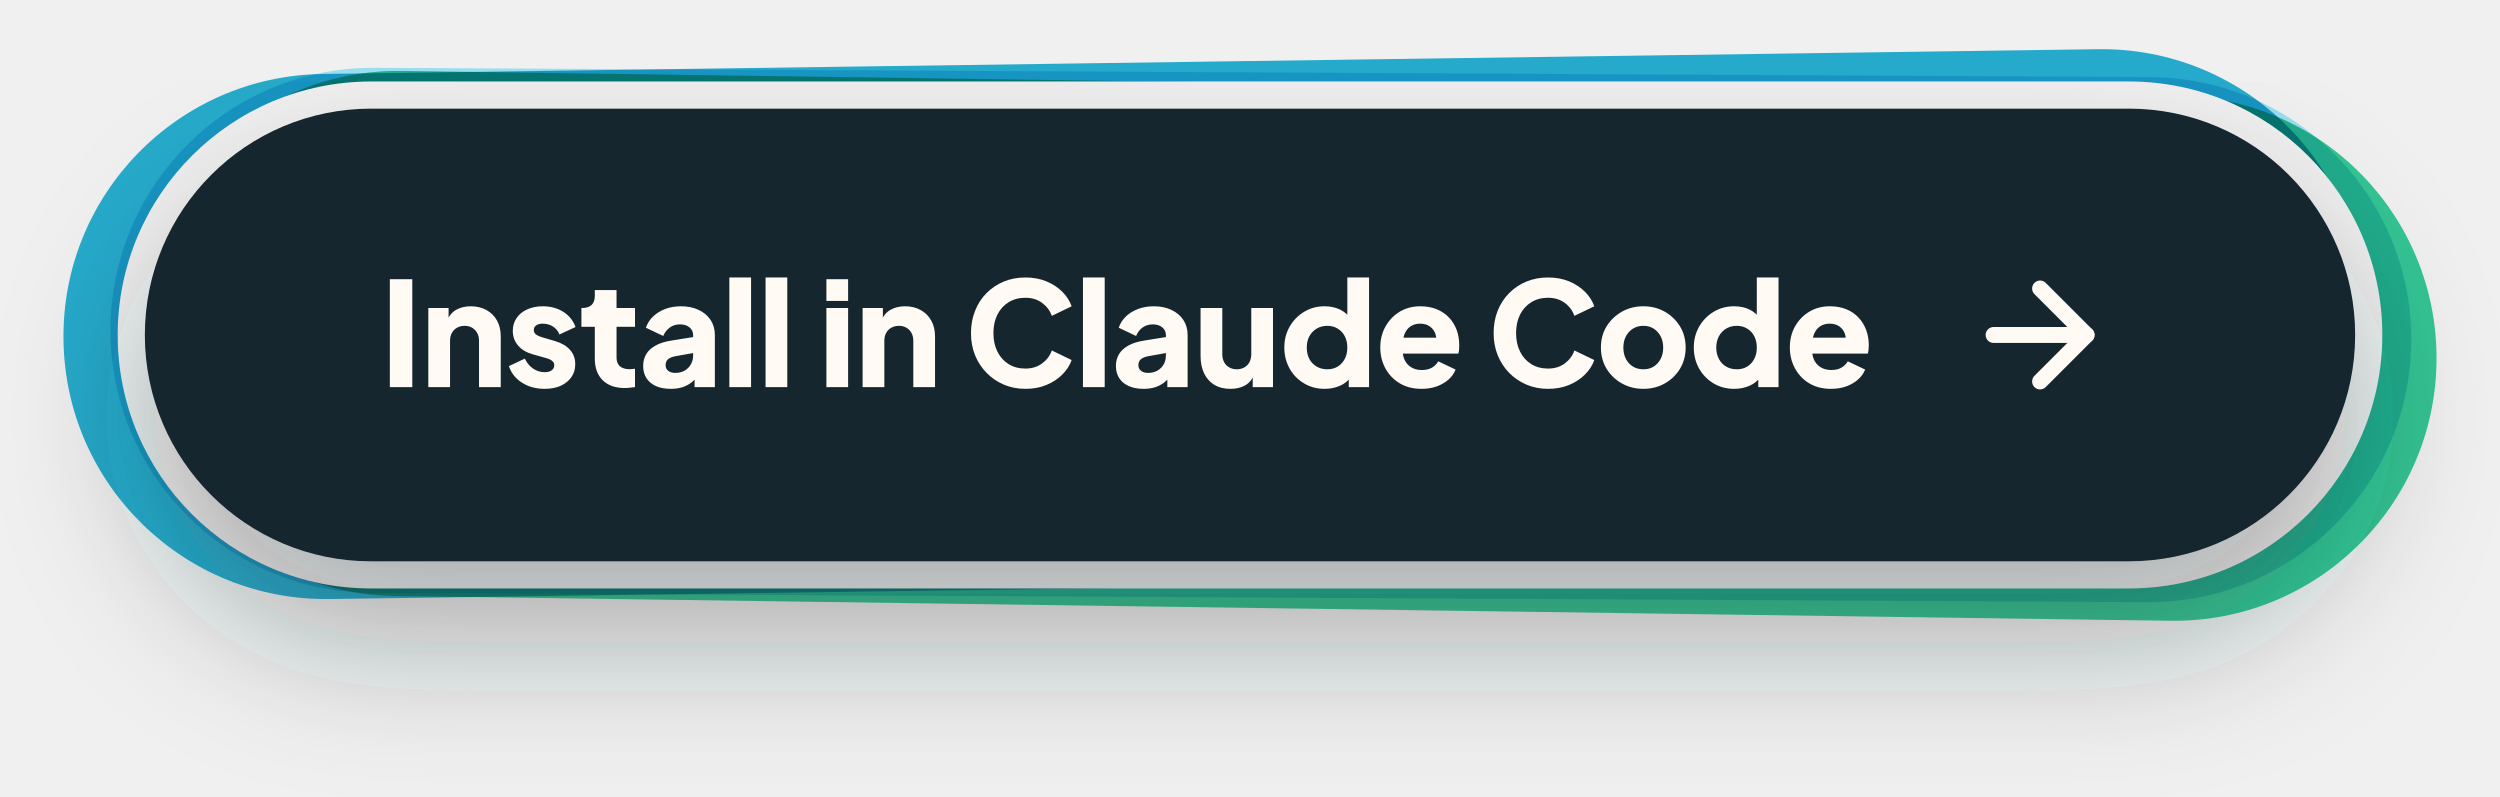
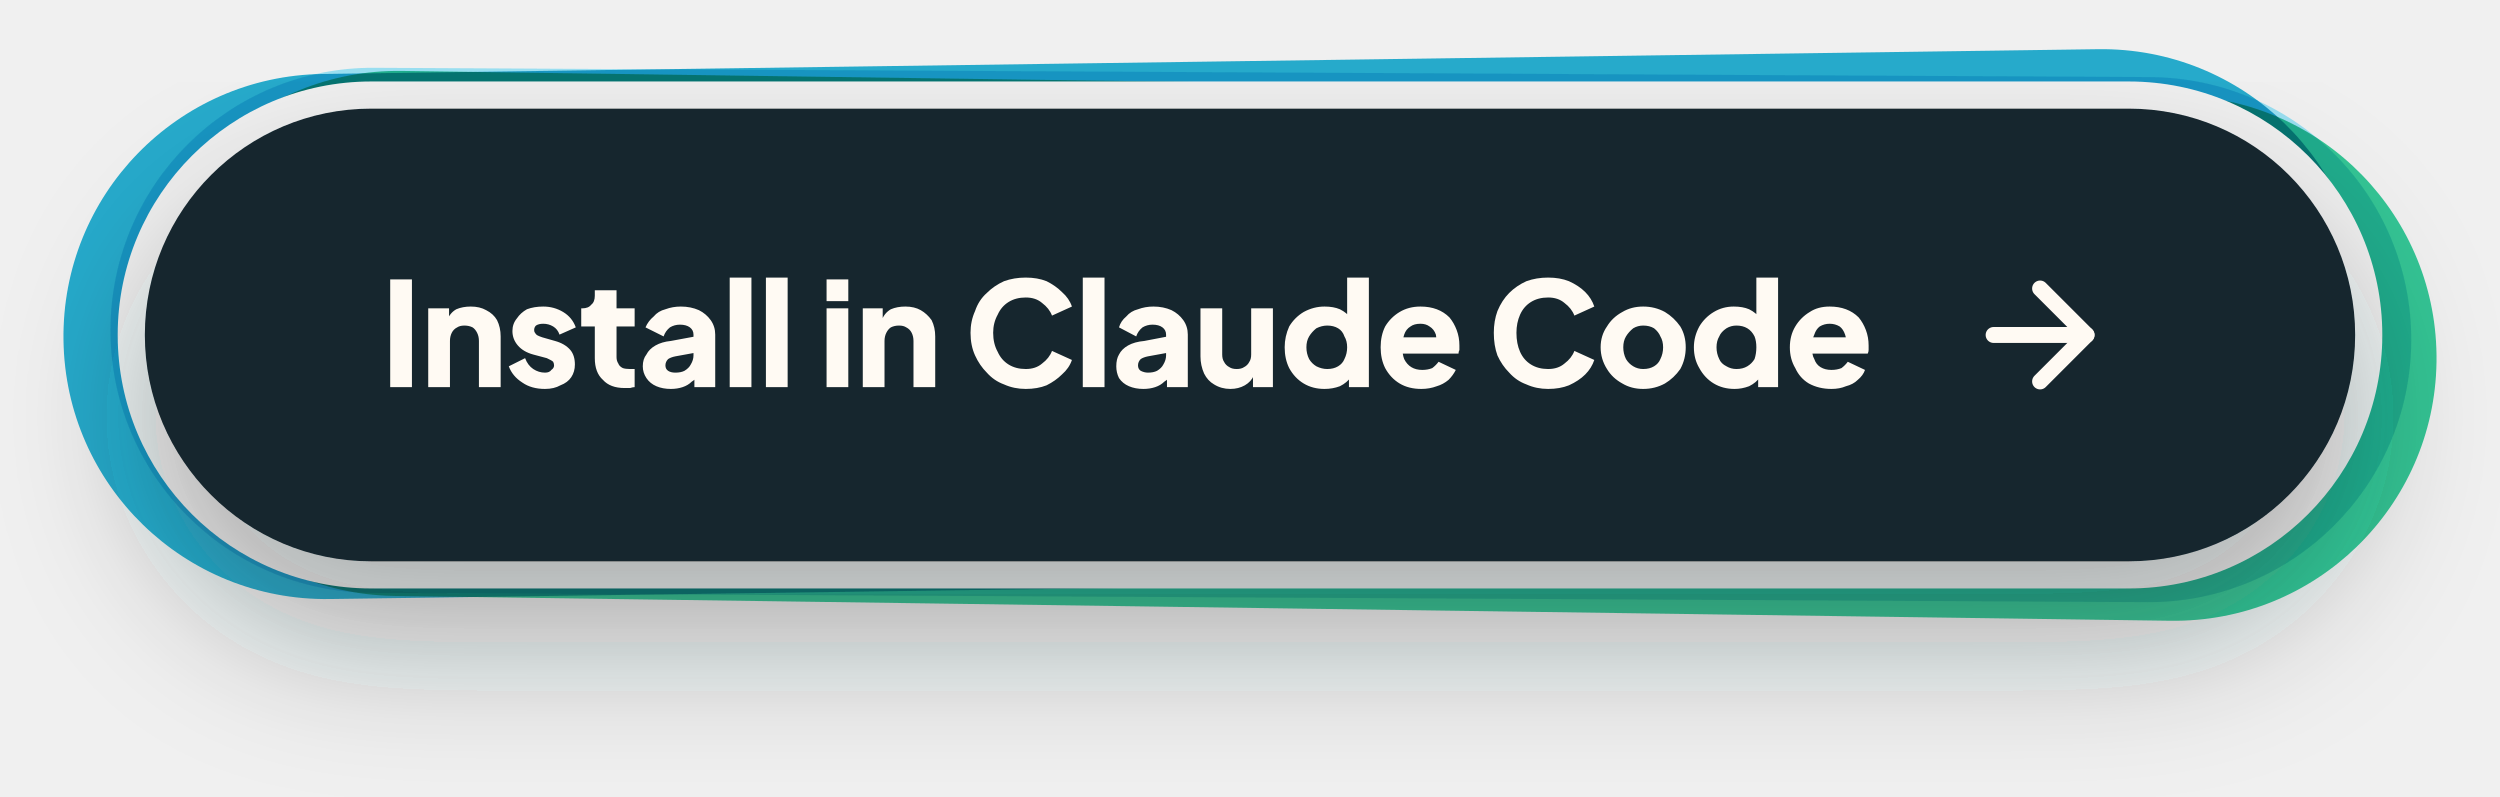
<svg xmlns="http://www.w3.org/2000/svg" width="276.14" height="88" viewBox="0 0 276.14 88" role="img" aria-label="Install in Claude Code" fill="none">
  <defs>
    <mask id="cut" maskUnits="userSpaceOnUse" x="0" y="0" width="276.14" height="88">
      <rect width="276.14" height="88" fill="#fff" />
      <rect x="13" y="9" width="250.14" height="56" rx="28.0" fill="#000" />
    </mask>
    <filter id="lift" x="-30%" y="-40%" width="160%" height="200%" color-interpolation-filters="sRGB">
      <feDropShadow dx="0" dy="9" stdDeviation="8" flood-color="#13262e" flood-opacity="0.32" />
    </filter>
  </defs>
  <g mask="url(#cut)" style="isolation:isolate">
    <rect x="11" y="8" width="254.14" height="58" rx="29.0" transform="translate(-4 -1.2) rotate(-0.8 138.07 37)" fill="#0fa2c6" opacity=".9" style="mix-blend-mode:multiply" />
    <rect x="11" y="8" width="254.14" height="58" rx="29.0" transform="translate(4 1.2) rotate(0.8 138.07 37)" fill="#1fbf8a" opacity=".9" style="mix-blend-mode:multiply" />
    <rect x="11" y="8" width="254.14" height="58" rx="29.0" transform="translate(1.2 0) rotate(0.3 138.07 37)" fill="#8fdcef" opacity=".9" style="mix-blend-mode:multiply" />
  </g>
  <rect x="16" y="12" width="244.14" height="50" rx="25.0" fill="#13262e" filter="url(#lift)" />
-   <path transform="translate(42 42.76)" fill="#fffaf3" d="M1.06 0V-11.92H3.54V0Z M5.31 0V-8.74H7.55V-7.01L7.42 -7.39Q7.73 -8.18 8.41 -8.55Q9.09 -8.93 10 -8.93Q10.99 -8.93 11.74 -8.51Q12.48 -8.1 12.9 -7.35Q13.31 -6.61 13.31 -5.61V0H10.91V-5.1Q10.91 -5.62 10.71 -5.98Q10.51 -6.35 10.15 -6.56Q9.79 -6.77 9.32 -6.77Q8.85 -6.77 8.48 -6.56Q8.11 -6.35 7.91 -5.98Q7.71 -5.62 7.71 -5.1V0Z M18.16 0.19Q16.72 0.19 15.66 -0.49Q14.59 -1.17 14.21 -2.32L15.97 -3.15Q16.3 -2.45 16.88 -2.05Q17.46 -1.65 18.16 -1.65Q18.67 -1.65 18.94 -1.86Q19.22 -2.06 19.22 -2.43Q19.22 -2.62 19.12 -2.76Q19.02 -2.9 18.83 -3.01Q18.64 -3.12 18.35 -3.2L16.86 -3.62Q15.79 -3.92 15.22 -4.6Q14.64 -5.28 14.64 -6.21Q14.64 -7.02 15.06 -7.63Q15.47 -8.24 16.22 -8.58Q16.98 -8.93 17.95 -8.93Q19.23 -8.93 20.2 -8.33Q21.17 -7.73 21.57 -6.64L19.79 -5.81Q19.6 -6.35 19.1 -6.68Q18.59 -7.01 17.95 -7.01Q17.49 -7.01 17.22 -6.82Q16.96 -6.62 16.96 -6.29Q16.96 -6.11 17.06 -5.97Q17.15 -5.82 17.37 -5.71Q17.58 -5.6 17.9 -5.5L19.3 -5.09Q20.38 -4.77 20.96 -4.12Q21.54 -3.47 21.54 -2.53Q21.54 -1.71 21.11 -1.1Q20.69 -0.5 19.94 -0.15Q19.18 0.19 18.16 0.19Z M27.02 0.1Q25.44 0.1 24.57 -0.76Q23.7 -1.62 23.7 -3.15V-6.66H22.22V-8.74H22.3Q22.98 -8.74 23.34 -9.07Q23.7 -9.41 23.7 -10.08V-10.72H26.1V-8.74H28.14V-6.66H26.1V-3.31Q26.1 -2.86 26.26 -2.57Q26.42 -2.27 26.75 -2.13Q27.09 -1.98 27.58 -1.98Q27.7 -1.98 27.84 -2Q27.98 -2.02 28.14 -2.03V0Q27.9 0.03 27.6 0.06Q27.3 0.1 27.02 0.1Z M32.1 0.19Q31.15 0.19 30.46 -0.11Q29.78 -0.42 29.41 -0.98Q29.04 -1.55 29.04 -2.34Q29.04 -3.07 29.38 -3.64Q29.71 -4.21 30.41 -4.59Q31.1 -4.98 32.14 -5.14L34.82 -5.57V-3.81L32.58 -3.41Q32.06 -3.31 31.79 -3.08Q31.52 -2.85 31.52 -2.42Q31.52 -2.02 31.82 -1.79Q32.13 -1.57 32.58 -1.57Q33.17 -1.57 33.62 -1.82Q34.06 -2.08 34.31 -2.52Q34.56 -2.96 34.56 -3.49V-5.76Q34.56 -6.26 34.17 -6.59Q33.78 -6.93 33.1 -6.93Q32.46 -6.93 31.98 -6.58Q31.49 -6.22 31.26 -5.65L29.34 -6.56Q29.6 -7.3 30.16 -7.82Q30.72 -8.35 31.5 -8.64Q32.29 -8.93 33.22 -8.93Q34.32 -8.93 35.17 -8.53Q36.02 -8.13 36.49 -7.42Q36.96 -6.7 36.96 -5.76V0H34.72V-1.41L35.26 -1.5Q34.88 -0.93 34.42 -0.55Q33.95 -0.18 33.38 0.01Q32.8 0.19 32.1 0.19Z M38.56 0V-12.11H40.96V0Z M42.56 0V-12.11H44.96V0Z M49.28 0V-8.74H51.68V0ZM49.28 -9.52V-11.92H51.68V-9.52Z M53.28 0V-8.74H55.52V-7.01L55.39 -7.39Q55.7 -8.18 56.38 -8.55Q57.06 -8.93 57.97 -8.93Q58.96 -8.93 59.7 -8.51Q60.45 -8.1 60.86 -7.35Q61.28 -6.61 61.28 -5.61V0H58.88V-5.1Q58.88 -5.62 58.68 -5.98Q58.48 -6.35 58.12 -6.56Q57.76 -6.77 57.29 -6.77Q56.82 -6.77 56.45 -6.56Q56.08 -6.35 55.88 -5.98Q55.68 -5.62 55.68 -5.1V0Z M71.26 0.19Q69.98 0.19 68.89 -0.27Q67.79 -0.74 66.98 -1.57Q66.16 -2.4 65.7 -3.52Q65.25 -4.64 65.25 -5.97Q65.25 -7.3 65.7 -8.42Q66.14 -9.55 66.96 -10.38Q67.78 -11.2 68.87 -11.66Q69.97 -12.11 71.26 -12.11Q72.56 -12.11 73.59 -11.68Q74.62 -11.25 75.34 -10.53Q76.06 -9.81 76.37 -8.93L74.18 -7.87Q73.87 -8.74 73.11 -9.3Q72.35 -9.87 71.26 -9.87Q70.21 -9.87 69.41 -9.38Q68.61 -8.88 68.17 -8.01Q67.73 -7.14 67.73 -5.97Q67.73 -4.8 68.17 -3.92Q68.61 -3.04 69.41 -2.54Q70.21 -2.05 71.26 -2.05Q72.35 -2.05 73.11 -2.62Q73.87 -3.18 74.18 -4.05L76.37 -2.99Q76.06 -2.11 75.34 -1.39Q74.62 -0.67 73.59 -0.24Q72.56 0.19 71.26 0.19Z M77.62 0V-12.11H80.02V0Z M84.32 0.19Q83.38 0.19 82.69 -0.11Q82 -0.42 81.63 -0.98Q81.26 -1.55 81.26 -2.34Q81.26 -3.07 81.6 -3.64Q81.94 -4.21 82.63 -4.59Q83.33 -4.98 84.37 -5.14L87.04 -5.57V-3.81L84.8 -3.41Q84.29 -3.31 84.02 -3.08Q83.74 -2.85 83.74 -2.42Q83.74 -2.02 84.05 -1.79Q84.35 -1.57 84.8 -1.57Q85.39 -1.57 85.84 -1.82Q86.29 -2.08 86.54 -2.52Q86.78 -2.96 86.78 -3.49V-5.76Q86.78 -6.26 86.39 -6.59Q86 -6.93 85.33 -6.93Q84.69 -6.93 84.2 -6.58Q83.71 -6.22 83.49 -5.65L81.57 -6.56Q81.82 -7.3 82.38 -7.82Q82.94 -8.35 83.73 -8.64Q84.51 -8.93 85.44 -8.93Q86.54 -8.93 87.39 -8.53Q88.24 -8.13 88.71 -7.42Q89.18 -6.7 89.18 -5.76V0H86.94V-1.41L87.49 -1.5Q87.1 -0.93 86.64 -0.55Q86.18 -0.18 85.6 0.01Q85.02 0.19 84.32 0.19Z M93.92 0.19Q92.86 0.19 92.12 -0.26Q91.38 -0.72 90.99 -1.54Q90.61 -2.35 90.61 -3.44V-8.74H93.01V-3.63Q93.01 -3.14 93.21 -2.76Q93.41 -2.38 93.78 -2.18Q94.14 -1.97 94.61 -1.97Q95.09 -1.97 95.45 -2.18Q95.81 -2.38 96.01 -2.76Q96.21 -3.14 96.21 -3.63V-8.74H98.61V0H96.37V-1.73L96.5 -1.34Q96.19 -0.56 95.51 -0.18Q94.83 0.19 93.92 0.19Z M104.32 0.19Q103.04 0.19 102.03 -0.42Q101.02 -1.02 100.44 -2.06Q99.86 -3.1 99.86 -4.37Q99.86 -5.65 100.45 -6.68Q101.04 -7.71 102.05 -8.32Q103.06 -8.93 104.3 -8.93Q105.26 -8.93 106.01 -8.57Q106.75 -8.21 107.18 -7.55L106.82 -7.07V-12.11H109.22V0H106.98V-1.6L107.2 -1.1Q106.75 -0.46 105.98 -0.14Q105.22 0.19 104.32 0.19ZM104.61 -1.97Q105.26 -1.97 105.76 -2.27Q106.26 -2.58 106.54 -3.12Q106.82 -3.66 106.82 -4.37Q106.82 -5.07 106.54 -5.62Q106.26 -6.16 105.76 -6.46Q105.26 -6.77 104.61 -6.77Q103.95 -6.77 103.43 -6.46Q102.91 -6.14 102.62 -5.61Q102.34 -5.07 102.34 -4.37Q102.34 -3.66 102.62 -3.12Q102.91 -2.58 103.43 -2.27Q103.95 -1.97 104.61 -1.97Z M115.02 0.19Q113.63 0.19 112.61 -0.42Q111.58 -1.04 111.02 -2.08Q110.46 -3.12 110.46 -4.38Q110.46 -5.7 111.05 -6.72Q111.63 -7.74 112.62 -8.34Q113.62 -8.93 114.86 -8.93Q115.9 -8.93 116.7 -8.6Q117.5 -8.27 118.06 -7.68Q118.61 -7.09 118.9 -6.31Q119.18 -5.54 119.18 -4.62Q119.18 -4.37 119.16 -4.12Q119.14 -3.87 119.07 -3.7H112.53V-5.46H117.71L116.58 -4.62Q116.74 -5.31 116.56 -5.85Q116.38 -6.38 115.94 -6.7Q115.5 -7.01 114.86 -7.01Q114.24 -7.01 113.79 -6.7Q113.34 -6.4 113.12 -5.81Q112.9 -5.22 112.94 -4.37Q112.88 -3.63 113.12 -3.07Q113.36 -2.51 113.86 -2.2Q114.35 -1.89 115.06 -1.89Q115.7 -1.89 116.15 -2.14Q116.61 -2.4 116.86 -2.85L118.78 -1.94Q118.53 -1.3 117.98 -0.82Q117.42 -0.34 116.67 -0.07Q115.92 0.19 115.02 0.19Z M128.99 0.19Q127.71 0.19 126.62 -0.27Q125.52 -0.74 124.7 -1.57Q123.89 -2.4 123.43 -3.52Q122.98 -4.64 122.98 -5.97Q122.98 -7.3 123.42 -8.42Q123.87 -9.55 124.69 -10.38Q125.5 -11.2 126.6 -11.66Q127.7 -12.11 128.99 -12.11Q130.29 -12.11 131.32 -11.68Q132.35 -11.25 133.07 -10.53Q133.79 -9.81 134.1 -8.93L131.9 -7.87Q131.6 -8.74 130.84 -9.3Q130.08 -9.87 128.99 -9.87Q127.94 -9.87 127.14 -9.38Q126.34 -8.88 125.9 -8.01Q125.46 -7.14 125.46 -5.97Q125.46 -4.8 125.9 -3.92Q126.34 -3.04 127.14 -2.54Q127.94 -2.05 128.99 -2.05Q130.08 -2.05 130.84 -2.62Q131.6 -3.18 131.9 -4.05L134.1 -2.99Q133.79 -2.11 133.07 -1.39Q132.35 -0.67 131.32 -0.24Q130.29 0.19 128.99 0.19Z M139.52 0.19Q138.22 0.19 137.16 -0.4Q136.1 -0.99 135.46 -2.02Q134.83 -3.06 134.83 -4.37Q134.83 -5.7 135.46 -6.72Q136.1 -7.74 137.16 -8.34Q138.22 -8.93 139.52 -8.93Q140.82 -8.93 141.87 -8.34Q142.93 -7.74 143.56 -6.72Q144.19 -5.7 144.19 -4.37Q144.19 -3.06 143.56 -2.02Q142.93 -0.99 141.87 -0.4Q140.82 0.19 139.52 0.19ZM139.52 -1.97Q140.18 -1.97 140.66 -2.27Q141.15 -2.58 141.43 -3.12Q141.71 -3.66 141.71 -4.37Q141.71 -5.07 141.43 -5.61Q141.15 -6.14 140.66 -6.46Q140.18 -6.77 139.52 -6.77Q138.86 -6.77 138.37 -6.46Q137.87 -6.14 137.59 -5.61Q137.31 -5.07 137.31 -4.37Q137.31 -3.66 137.59 -3.12Q137.87 -2.58 138.37 -2.27Q138.86 -1.97 139.52 -1.97Z M149.55 0.19Q148.27 0.19 147.26 -0.42Q146.26 -1.02 145.67 -2.06Q145.09 -3.1 145.09 -4.37Q145.09 -5.65 145.68 -6.68Q146.27 -7.71 147.28 -8.32Q148.29 -8.93 149.54 -8.93Q150.5 -8.93 151.24 -8.57Q151.98 -8.21 152.42 -7.55L152.05 -7.07V-12.11H154.45V0H152.21V-1.6L152.43 -1.1Q151.98 -0.46 151.22 -0.14Q150.45 0.19 149.55 0.19ZM149.84 -1.97Q150.5 -1.97 150.99 -2.27Q151.49 -2.58 151.77 -3.12Q152.05 -3.66 152.05 -4.37Q152.05 -5.07 151.77 -5.62Q151.49 -6.16 150.99 -6.46Q150.5 -6.77 149.84 -6.77Q149.18 -6.77 148.66 -6.46Q148.14 -6.14 147.86 -5.61Q147.57 -5.07 147.57 -4.37Q147.57 -3.66 147.86 -3.12Q148.14 -2.58 148.66 -2.27Q149.18 -1.97 149.84 -1.97Z M160.26 0.19Q158.86 0.19 157.84 -0.42Q156.82 -1.04 156.26 -2.08Q155.7 -3.12 155.7 -4.38Q155.7 -5.7 156.28 -6.72Q156.86 -7.74 157.86 -8.34Q158.85 -8.93 160.1 -8.93Q161.14 -8.93 161.94 -8.6Q162.74 -8.27 163.29 -7.68Q163.84 -7.09 164.13 -6.31Q164.42 -5.54 164.42 -4.62Q164.42 -4.37 164.39 -4.12Q164.37 -3.87 164.3 -3.7H157.76V-5.46H162.94L161.81 -4.62Q161.97 -5.31 161.79 -5.85Q161.62 -6.38 161.18 -6.7Q160.74 -7.01 160.1 -7.01Q159.47 -7.01 159.02 -6.7Q158.58 -6.4 158.35 -5.81Q158.13 -5.22 158.18 -4.37Q158.11 -3.63 158.35 -3.07Q158.59 -2.51 159.09 -2.2Q159.58 -1.89 160.29 -1.89Q160.93 -1.89 161.38 -2.14Q161.84 -2.4 162.1 -2.85L164.02 -1.94Q163.76 -1.3 163.21 -0.82Q162.66 -0.34 161.9 -0.07Q161.15 0.19 160.26 0.19Z" />
+   <path transform="translate(42 42.76)" fill="#fffaf3" d="M1.1 0V-11.9H3.5V0Z M5.3 0V-8.7H7.6V-7L7.4 -7.4Q7.7 -8.2 8.4 -8.6Q9.1 -8.9 10 -8.9Q11 -8.9 11.7 -8.5Q12.5 -8.1 12.9 -7.4Q13.3 -6.6 13.3 -5.6V0H10.9V-5.1Q10.9 -5.6 10.7 -6Q10.5 -6.4 10.2 -6.6Q9.8 -6.8 9.3 -6.8Q8.8 -6.8 8.5 -6.6Q8.1 -6.4 7.9 -6Q7.7 -5.6 7.7 -5.1V0Z M18.2 0.2Q16.7 0.2 15.7 -0.5Q14.6 -1.2 14.2 -2.3L16 -3.2Q16.3 -2.4 16.9 -2Q17.5 -1.6 18.2 -1.6Q18.7 -1.6 18.9 -1.9Q19.2 -2.1 19.2 -2.4Q19.2 -2.6 19.1 -2.8Q19 -2.9 18.8 -3Q18.6 -3.1 18.4 -3.2L16.9 -3.6Q15.8 -3.9 15.2 -4.6Q14.6 -5.3 14.6 -6.2Q14.6 -7 15.1 -7.6Q15.5 -8.2 16.2 -8.6Q17 -8.9 18 -8.9Q19.2 -8.9 20.2 -8.3Q21.2 -7.7 21.6 -6.6L19.8 -5.8Q19.6 -6.4 19.1 -6.7Q18.6 -7 18 -7Q17.5 -7 17.2 -6.8Q17 -6.6 17 -6.3Q17 -6.1 17.1 -6Q17.2 -5.8 17.4 -5.7Q17.6 -5.6 17.9 -5.5L19.3 -5.1Q20.4 -4.8 21 -4.1Q21.5 -3.5 21.5 -2.5Q21.5 -1.7 21.1 -1.1Q20.7 -0.5 19.9 -0.2Q19.2 0.2 18.2 0.2Z M27 0.1Q25.4 0.1 24.6 -0.8Q23.7 -1.6 23.7 -3.2V-6.7H22.2V-8.7H22.3Q23 -8.7 23.3 -9.1Q23.7 -9.4 23.7 -10.1V-10.7H26.1V-8.7H28.1V-6.7H26.1V-3.3Q26.1 -2.9 26.3 -2.6Q26.4 -2.3 26.8 -2.1Q27.1 -2 27.6 -2Q27.7 -2 27.8 -2Q28 -2 28.1 -2V0Q27.9 0 27.6 0.1Q27.3 0.1 27 0.1Z M32.1 0.2Q31.2 0.2 30.5 -0.1Q29.8 -0.4 29.4 -1Q29 -1.6 29 -2.3Q29 -3.1 29.4 -3.6Q29.7 -4.2 30.4 -4.6Q31.1 -5 32.1 -5.1L34.8 -5.6V-3.8L32.6 -3.4Q32.1 -3.3 31.8 -3.1Q31.5 -2.8 31.5 -2.4Q31.5 -2 31.8 -1.8Q32.1 -1.6 32.6 -1.6Q33.2 -1.6 33.6 -1.8Q34.1 -2.1 34.3 -2.5Q34.6 -3 34.6 -3.5V-5.8Q34.6 -6.3 34.2 -6.6Q33.8 -6.9 33.1 -6.9Q32.5 -6.9 32 -6.6Q31.5 -6.2 31.3 -5.6L29.3 -6.6Q29.6 -7.3 30.2 -7.8Q30.7 -8.4 31.5 -8.6Q32.3 -8.9 33.2 -8.9Q34.3 -8.9 35.2 -8.5Q36 -8.1 36.5 -7.4Q37 -6.7 37 -5.8V0H34.7V-1.4L35.3 -1.5Q34.9 -0.9 34.4 -0.6Q34 -0.2 33.4 0Q32.8 0.2 32.1 0.2Z M38.6 0V-12.1H41V0Z M42.6 0V-12.1H45V0Z M49.3 0V-8.7H51.7V0ZM49.3 -9.5V-11.9H51.7V-9.5Z M53.3 0V-8.7H55.5V-7L55.4 -7.4Q55.7 -8.2 56.4 -8.6Q57.1 -8.9 58 -8.9Q59 -8.9 59.7 -8.5Q60.4 -8.1 60.9 -7.4Q61.3 -6.6 61.3 -5.6V0H58.9V-5.1Q58.9 -5.6 58.7 -6Q58.5 -6.4 58.1 -6.6Q57.8 -6.8 57.3 -6.8Q56.8 -6.8 56.4 -6.6Q56.1 -6.4 55.9 -6Q55.7 -5.6 55.7 -5.1V0Z M71.3 0.2Q70 0.2 68.9 -0.3Q67.8 -0.7 67 -1.6Q66.2 -2.4 65.7 -3.5Q65.2 -4.6 65.2 -6Q65.2 -7.3 65.7 -8.4Q66.1 -9.6 67 -10.4Q67.8 -11.2 68.9 -11.7Q70 -12.1 71.3 -12.1Q72.6 -12.1 73.6 -11.7Q74.6 -11.2 75.3 -10.5Q76.1 -9.8 76.4 -8.9L74.2 -7.9Q73.9 -8.7 73.1 -9.3Q72.4 -9.9 71.3 -9.9Q70.2 -9.9 69.4 -9.4Q68.6 -8.9 68.2 -8Q67.7 -7.1 67.7 -6Q67.7 -4.8 68.2 -3.9Q68.6 -3 69.4 -2.5Q70.2 -2 71.3 -2Q72.4 -2 73.1 -2.6Q73.9 -3.2 74.2 -4L76.4 -3Q76.1 -2.1 75.3 -1.4Q74.6 -0.7 73.6 -0.2Q72.6 0.2 71.3 0.2Z M77.6 0V-12.1H80V0Z M84.3 0.2Q83.4 0.2 82.7 -0.1Q82 -0.4 81.6 -1Q81.3 -1.6 81.3 -2.3Q81.3 -3.1 81.6 -3.6Q81.9 -4.2 82.6 -4.6Q83.3 -5 84.4 -5.1L87 -5.6V-3.8L84.8 -3.4Q84.3 -3.3 84 -3.1Q83.7 -2.8 83.7 -2.4Q83.7 -2 84 -1.8Q84.4 -1.6 84.8 -1.6Q85.4 -1.6 85.8 -1.8Q86.3 -2.1 86.5 -2.5Q86.8 -3 86.8 -3.5V-5.8Q86.8 -6.3 86.4 -6.6Q86 -6.9 85.3 -6.9Q84.7 -6.9 84.2 -6.6Q83.7 -6.2 83.5 -5.6L81.6 -6.6Q81.8 -7.3 82.4 -7.8Q82.9 -8.4 83.7 -8.6Q84.5 -8.9 85.4 -8.9Q86.5 -8.9 87.4 -8.5Q88.2 -8.1 88.7 -7.4Q89.2 -6.7 89.2 -5.8V0H86.9V-1.4L87.5 -1.5Q87.1 -0.9 86.6 -0.6Q86.2 -0.2 85.6 0Q85 0.2 84.3 0.2Z M93.9 0.2Q92.9 0.2 92.1 -0.3Q91.4 -0.7 91 -1.5Q90.6 -2.4 90.6 -3.4V-8.7H93V-3.6Q93 -3.1 93.2 -2.8Q93.4 -2.4 93.8 -2.2Q94.1 -2 94.6 -2Q95.1 -2 95.4 -2.2Q95.8 -2.4 96 -2.8Q96.2 -3.1 96.2 -3.6V-8.7H98.6V0H96.4V-1.7L96.5 -1.3Q96.2 -0.6 95.5 -0.2Q94.8 0.2 93.9 0.2Z M104.3 0.2Q103 0.2 102 -0.4Q101 -1 100.4 -2.1Q99.9 -3.1 99.9 -4.4Q99.9 -5.6 100.4 -6.7Q101 -7.7 102 -8.3Q103.1 -8.9 104.3 -8.9Q105.3 -8.9 106 -8.6Q106.8 -8.2 107.2 -7.6L106.8 -7.1V-12.1H109.2V0H107V-1.6L107.2 -1.1Q106.8 -0.5 106 -0.1Q105.2 0.2 104.3 0.2ZM104.6 -2Q105.3 -2 105.8 -2.3Q106.3 -2.6 106.5 -3.1Q106.8 -3.7 106.8 -4.4Q106.8 -5.1 106.5 -5.6Q106.3 -6.2 105.8 -6.5Q105.3 -6.8 104.6 -6.8Q104 -6.8 103.4 -6.5Q102.9 -6.1 102.6 -5.6Q102.3 -5.1 102.3 -4.4Q102.3 -3.7 102.6 -3.1Q102.9 -2.6 103.4 -2.3Q104 -2 104.6 -2Z M115 0.2Q113.6 0.2 112.6 -0.4Q111.6 -1 111 -2.1Q110.5 -3.1 110.5 -4.4Q110.5 -5.7 111 -6.7Q111.6 -7.7 112.6 -8.3Q113.6 -8.9 114.9 -8.9Q115.9 -8.9 116.7 -8.6Q117.5 -8.3 118.1 -7.7Q118.6 -7.1 118.9 -6.3Q119.2 -5.5 119.2 -4.6Q119.2 -4.4 119.2 -4.1Q119.1 -3.9 119.1 -3.7H112.5V-5.5H117.7L116.6 -4.6Q116.7 -5.3 116.6 -5.8Q116.4 -6.4 115.9 -6.7Q115.5 -7 114.9 -7Q114.2 -7 113.8 -6.7Q113.3 -6.4 113.1 -5.8Q112.9 -5.2 112.9 -4.4Q112.9 -3.6 113.1 -3.1Q113.4 -2.5 113.9 -2.2Q114.4 -1.9 115.1 -1.9Q115.7 -1.9 116.2 -2.1Q116.6 -2.4 116.9 -2.8L118.8 -1.9Q118.5 -1.3 118 -0.8Q117.4 -0.3 116.7 -0.1Q115.9 0.2 115 0.2Z M129 0.2Q127.7 0.2 126.6 -0.3Q125.5 -0.7 124.7 -1.6Q123.9 -2.4 123.4 -3.5Q123 -4.6 123 -6Q123 -7.3 123.4 -8.4Q123.9 -9.6 124.7 -10.4Q125.5 -11.2 126.6 -11.7Q127.7 -12.1 129 -12.1Q130.3 -12.1 131.3 -11.7Q132.4 -11.2 133.1 -10.5Q133.8 -9.8 134.1 -8.9L131.9 -7.9Q131.6 -8.7 130.8 -9.3Q130.1 -9.9 129 -9.9Q127.9 -9.9 127.1 -9.4Q126.3 -8.9 125.9 -8Q125.5 -7.1 125.5 -6Q125.5 -4.8 125.9 -3.9Q126.3 -3 127.1 -2.5Q127.9 -2 129 -2Q130.1 -2 130.8 -2.6Q131.6 -3.2 131.9 -4L134.1 -3Q133.8 -2.1 133.1 -1.4Q132.4 -0.7 131.3 -0.2Q130.3 0.2 129 0.2Z M139.5 0.2Q138.2 0.2 137.2 -0.4Q136.1 -1 135.5 -2Q134.8 -3.1 134.8 -4.4Q134.8 -5.7 135.5 -6.7Q136.1 -7.7 137.2 -8.3Q138.2 -8.9 139.5 -8.9Q140.8 -8.9 141.9 -8.3Q142.9 -7.7 143.6 -6.7Q144.2 -5.7 144.2 -4.4Q144.2 -3.1 143.6 -2Q142.9 -1 141.9 -0.4Q140.8 0.2 139.5 0.2ZM139.5 -2Q140.2 -2 140.7 -2.3Q141.2 -2.6 141.4 -3.1Q141.7 -3.7 141.7 -4.4Q141.7 -5.1 141.4 -5.6Q141.2 -6.1 140.7 -6.5Q140.2 -6.8 139.5 -6.8Q138.9 -6.8 138.4 -6.5Q137.9 -6.1 137.6 -5.6Q137.3 -5.1 137.3 -4.4Q137.3 -3.7 137.6 -3.1Q137.9 -2.6 138.4 -2.3Q138.9 -2 139.5 -2Z M149.6 0.2Q148.3 0.2 147.3 -0.4Q146.3 -1 145.7 -2.1Q145.1 -3.1 145.1 -4.4Q145.1 -5.6 145.7 -6.7Q146.3 -7.7 147.3 -8.3Q148.3 -8.9 149.5 -8.9Q150.5 -8.9 151.2 -8.6Q152 -8.2 152.4 -7.6L152 -7.1V-12.1H154.4V0H152.2V-1.6L152.4 -1.1Q152 -0.5 151.2 -0.1Q150.4 0.2 149.6 0.2ZM149.8 -2Q150.5 -2 151 -2.3Q151.5 -2.6 151.8 -3.1Q152 -3.7 152 -4.4Q152 -5.1 151.8 -5.6Q151.5 -6.2 151 -6.5Q150.5 -6.8 149.8 -6.8Q149.2 -6.8 148.7 -6.5Q148.1 -6.1 147.9 -5.6Q147.6 -5.1 147.6 -4.4Q147.6 -3.7 147.9 -3.1Q148.1 -2.6 148.7 -2.3Q149.2 -2 149.8 -2Z M160.3 0.2Q158.9 0.2 157.8 -0.4Q156.8 -1 156.3 -2.1Q155.7 -3.1 155.7 -4.4Q155.7 -5.7 156.3 -6.7Q156.9 -7.7 157.9 -8.3Q158.8 -8.9 160.1 -8.9Q161.1 -8.9 161.9 -8.6Q162.7 -8.3 163.3 -7.7Q163.8 -7.1 164.1 -6.3Q164.4 -5.5 164.4 -4.6Q164.4 -4.4 164.4 -4.1Q164.4 -3.9 164.3 -3.7H157.8V-5.5H162.9L161.8 -4.6Q162 -5.3 161.8 -5.8Q161.6 -6.4 161.2 -6.7Q160.7 -7 160.1 -7Q159.5 -7 159 -6.7Q158.6 -6.4 158.4 -5.8Q158.1 -5.2 158.2 -4.4Q158.1 -3.6 158.4 -3.1Q158.6 -2.5 159.1 -2.2Q159.6 -1.9 160.3 -1.9Q160.9 -1.9 161.4 -2.1Q161.8 -2.4 162.1 -2.8L164 -1.9Q163.8 -1.3 163.2 -0.8Q162.7 -0.3 161.9 -0.1Q161.2 0.2 160.3 0.2Z" />
  <g transform="translate(216.54 28.2) scale(0.7333)" fill="none" stroke="#fffaf3" stroke-width="2.4" stroke-linecap="round" stroke-linejoin="round">
    <path d="M5 12h14" />
    <path d="m12 5 7 7-7 7" />
  </g>
</svg>
